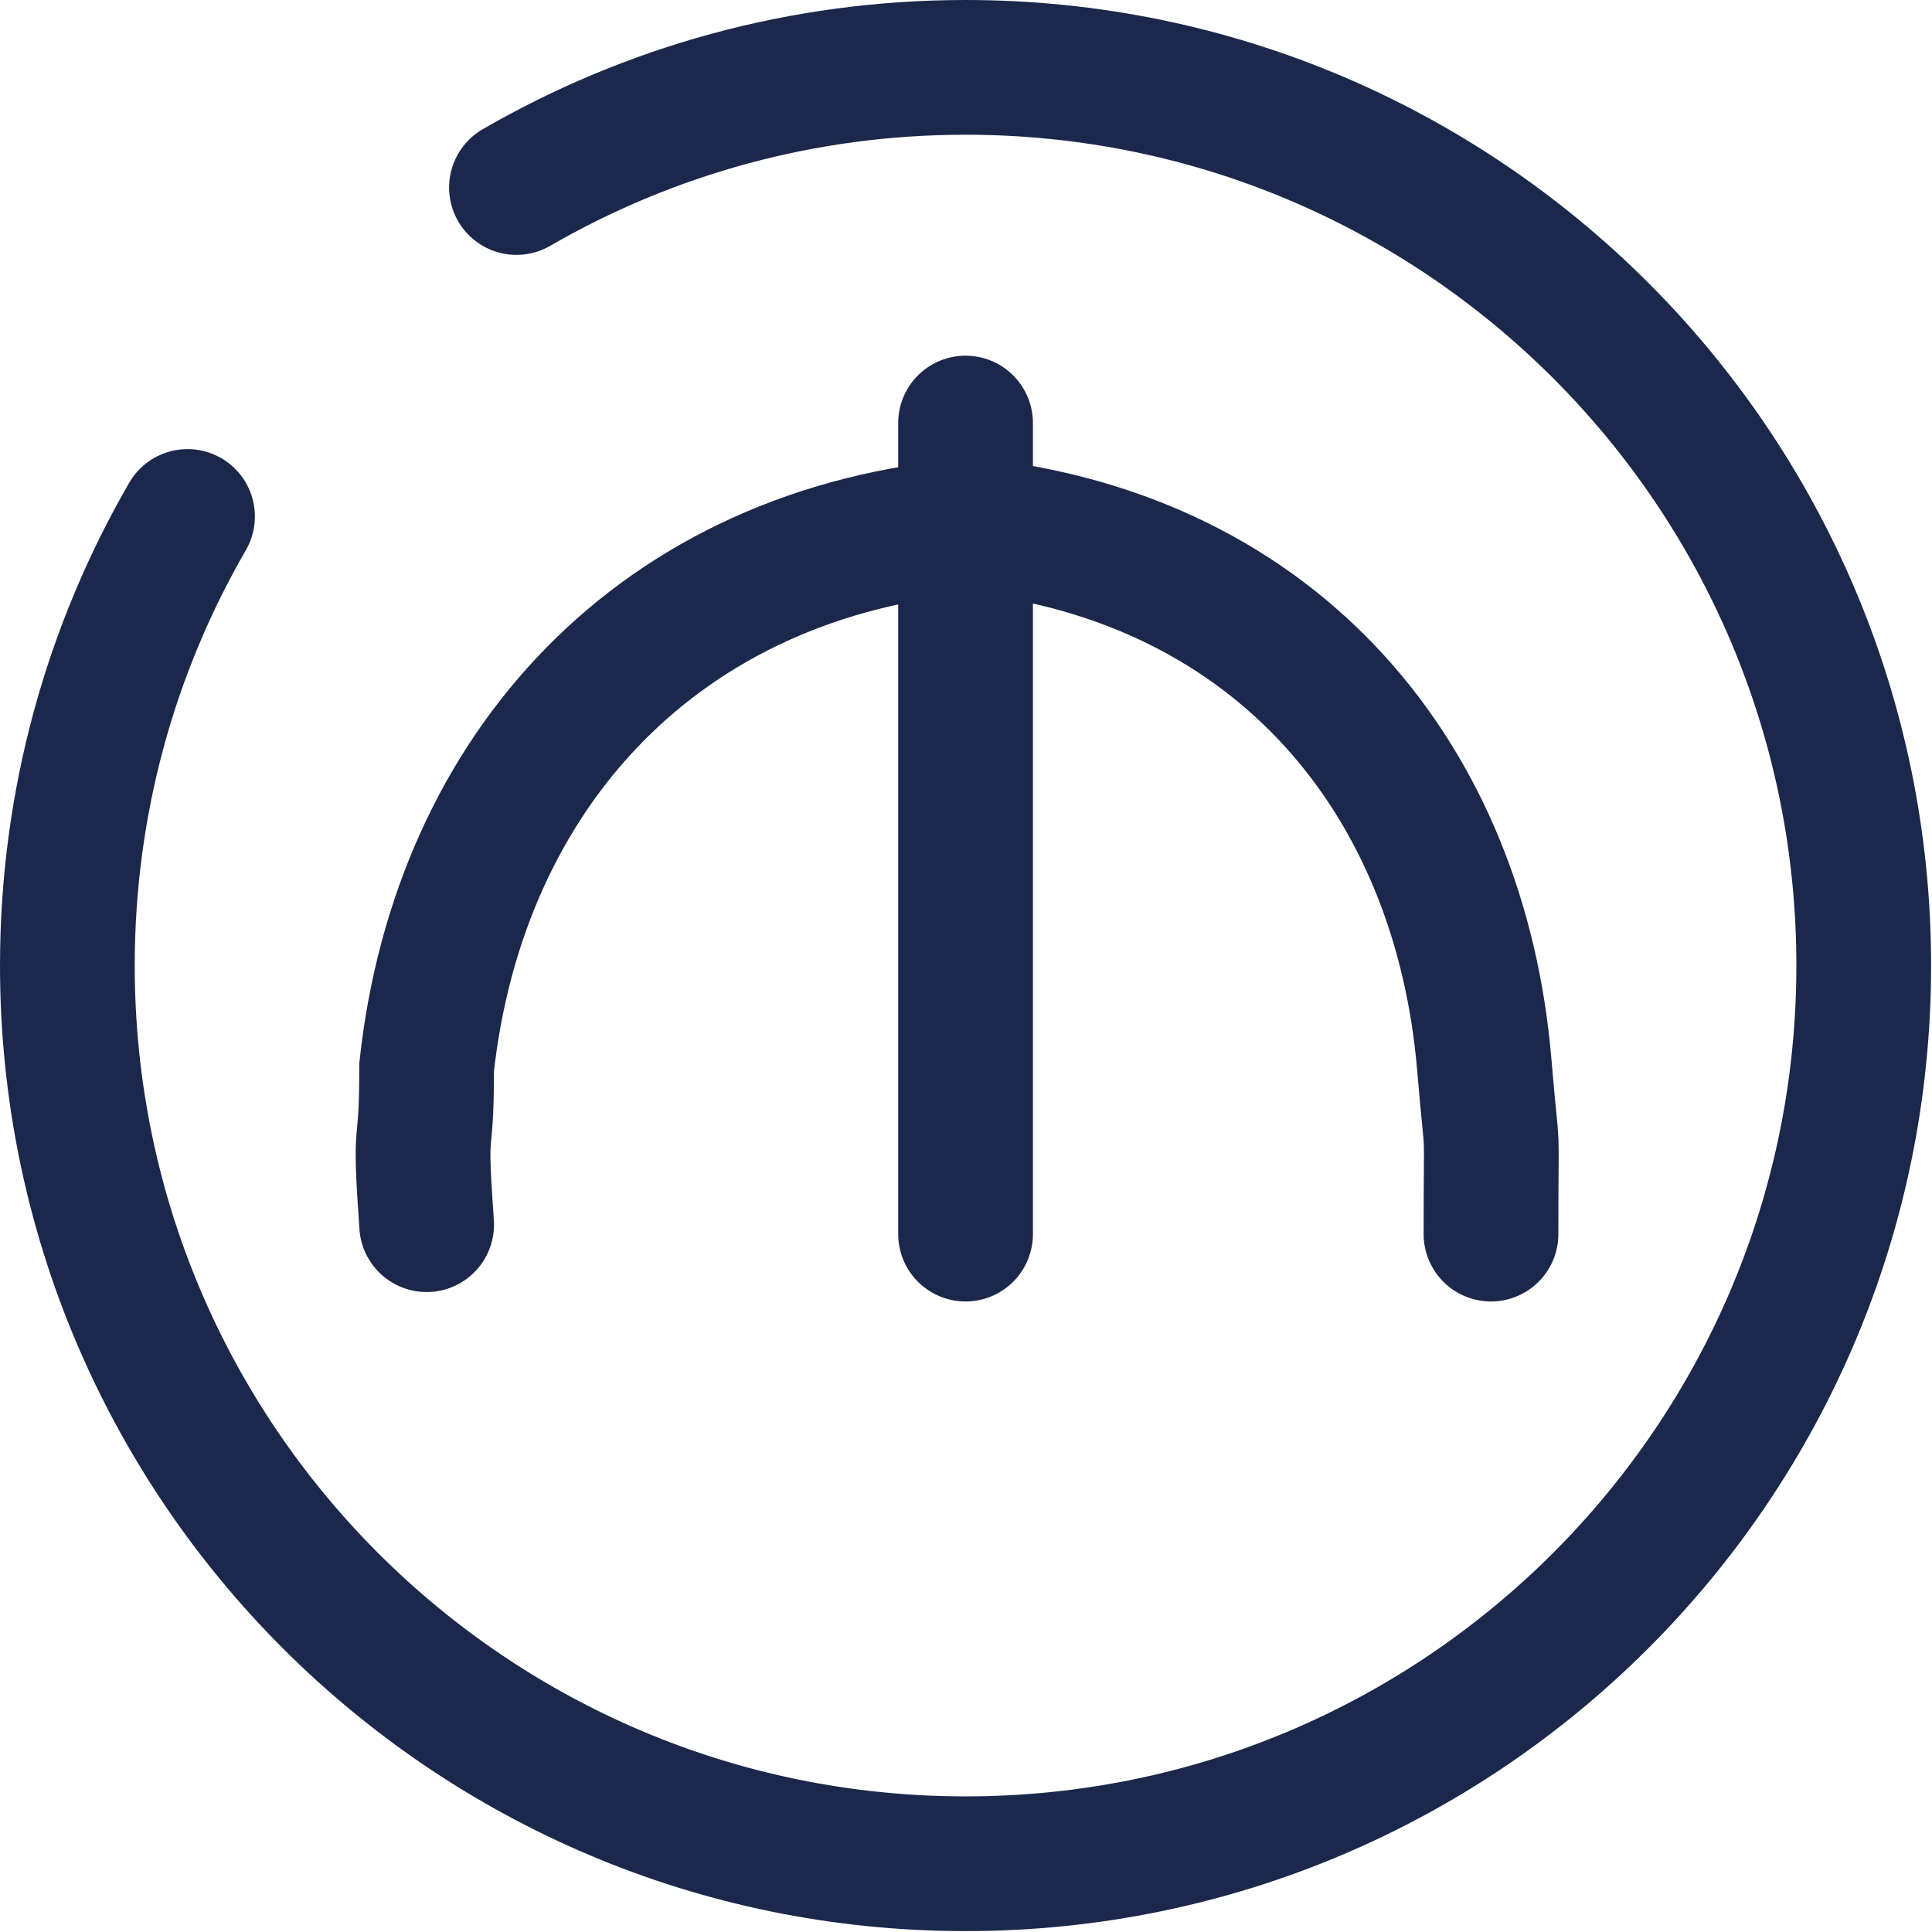
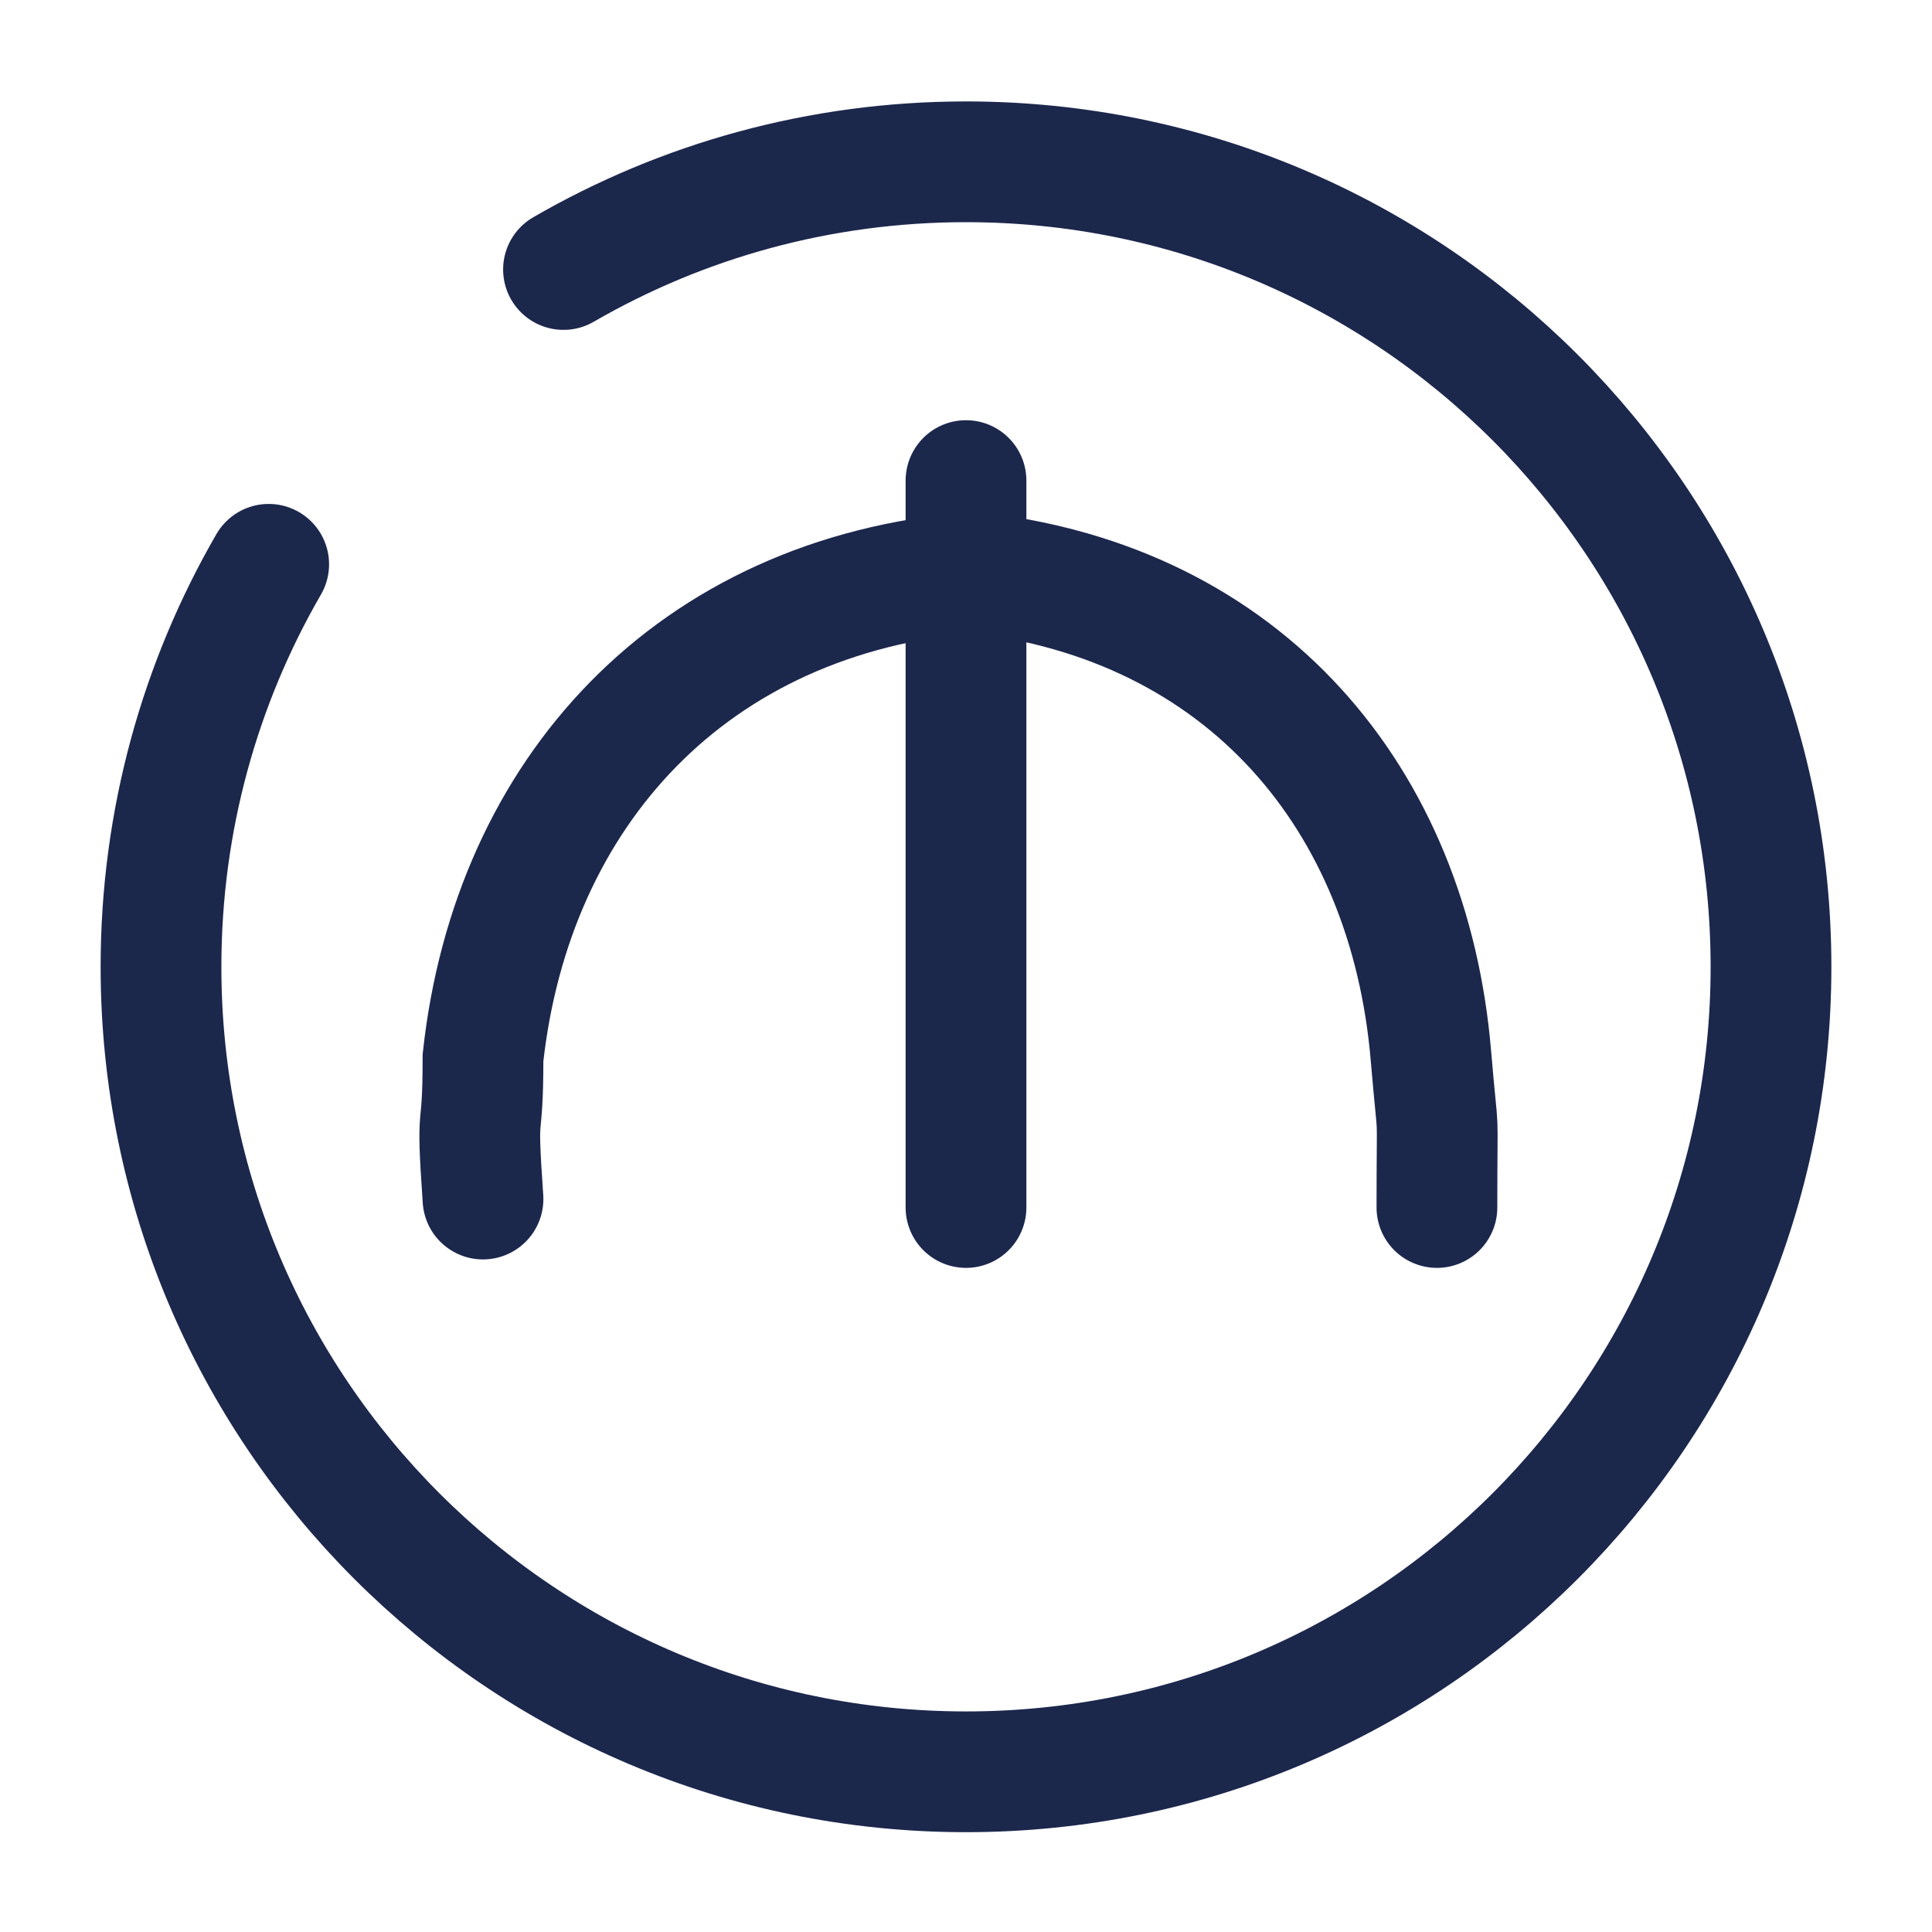
- <svg xmlns="http://www.w3.org/2000/svg" width="717" height="717" viewBox="0 0 717 717" fill="none">
-   <path d="M553.334 458C553.333 409.5 554.315 436 550.834 395C541.834 289 474.334 207.5 361.334 195C244.834 204.5 170.334 286 158.334 396C158.334 432.43 155.334 412 158.334 454.5" stroke="#1C274C" stroke-width="50" stroke-linecap="round" />
-   <path d="M358.334 157V458" stroke="#1C274C" stroke-width="50" stroke-linecap="round" />
-   <path d="M191.667 69.594C240.696 41.232 297.62 25 358.333 25C542.427 25 691.667 174.238 691.667 358.333C691.667 542.427 542.427 691.667 358.333 691.667C174.238 691.667 25 542.427 25 358.333C25 297.62 41.232 240.696 69.594 191.667" stroke="#1C274C" stroke-width="50" stroke-linecap="round" />
+ <svg xmlns="http://www.w3.org/2000/svg" width="800" height="800" viewBox="0 0 800 800" fill="none">
+   <path d="M595 500C594.999 451.5 595.981 478 592.5 437C583.5 331 516 249.5 403 237C286.5 246.5 212 328 200 438C200 474.43 197 454 200 496.5" stroke="#1C274C" stroke-width="50" stroke-linecap="round" />
+   <path d="M400 199V500" stroke="#1C274C" stroke-width="50" stroke-linecap="round" />
+   <path d="M233.333 111.594C282.362 83.232 339.286 67 399.999 67C584.093 67 733.333 216.238 733.333 400.333C733.333 584.427 584.093 733.667 399.999 733.667C215.904 733.667 66.666 584.427 66.666 400.333C66.666 339.62 82.898 282.696 111.26 233.667" stroke="#1C274C" stroke-width="50" stroke-linecap="round" />
</svg>
